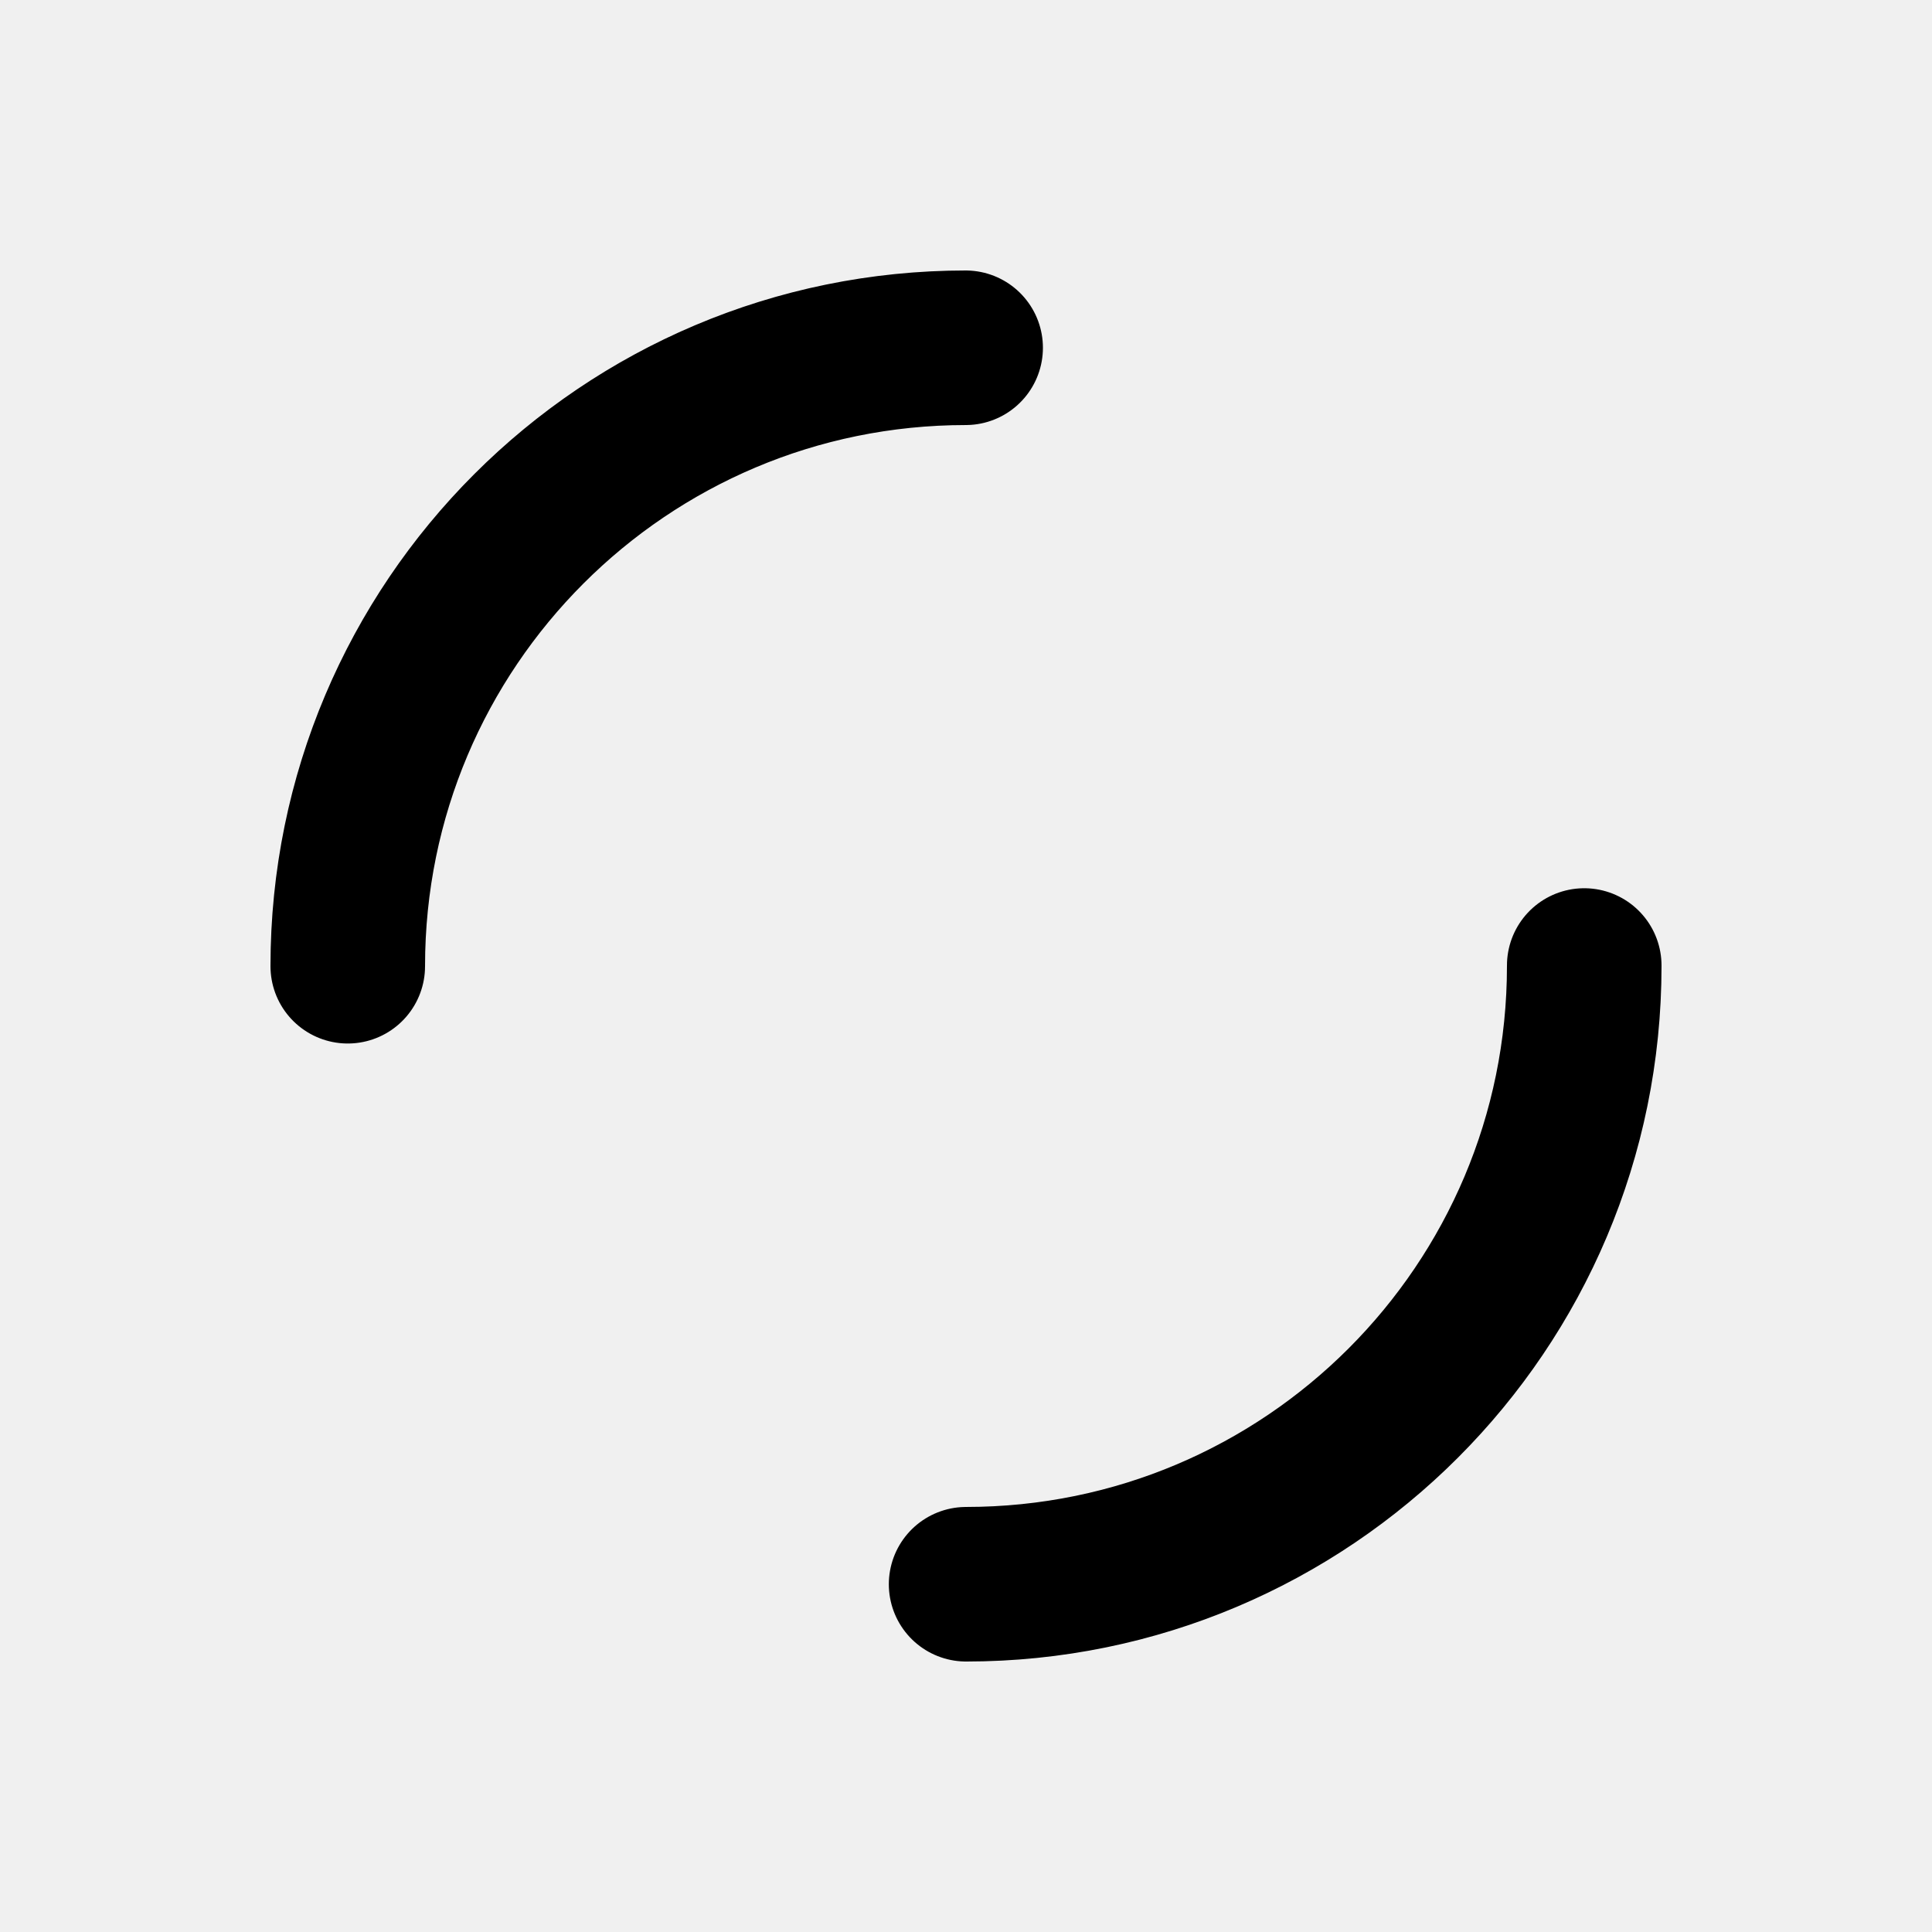
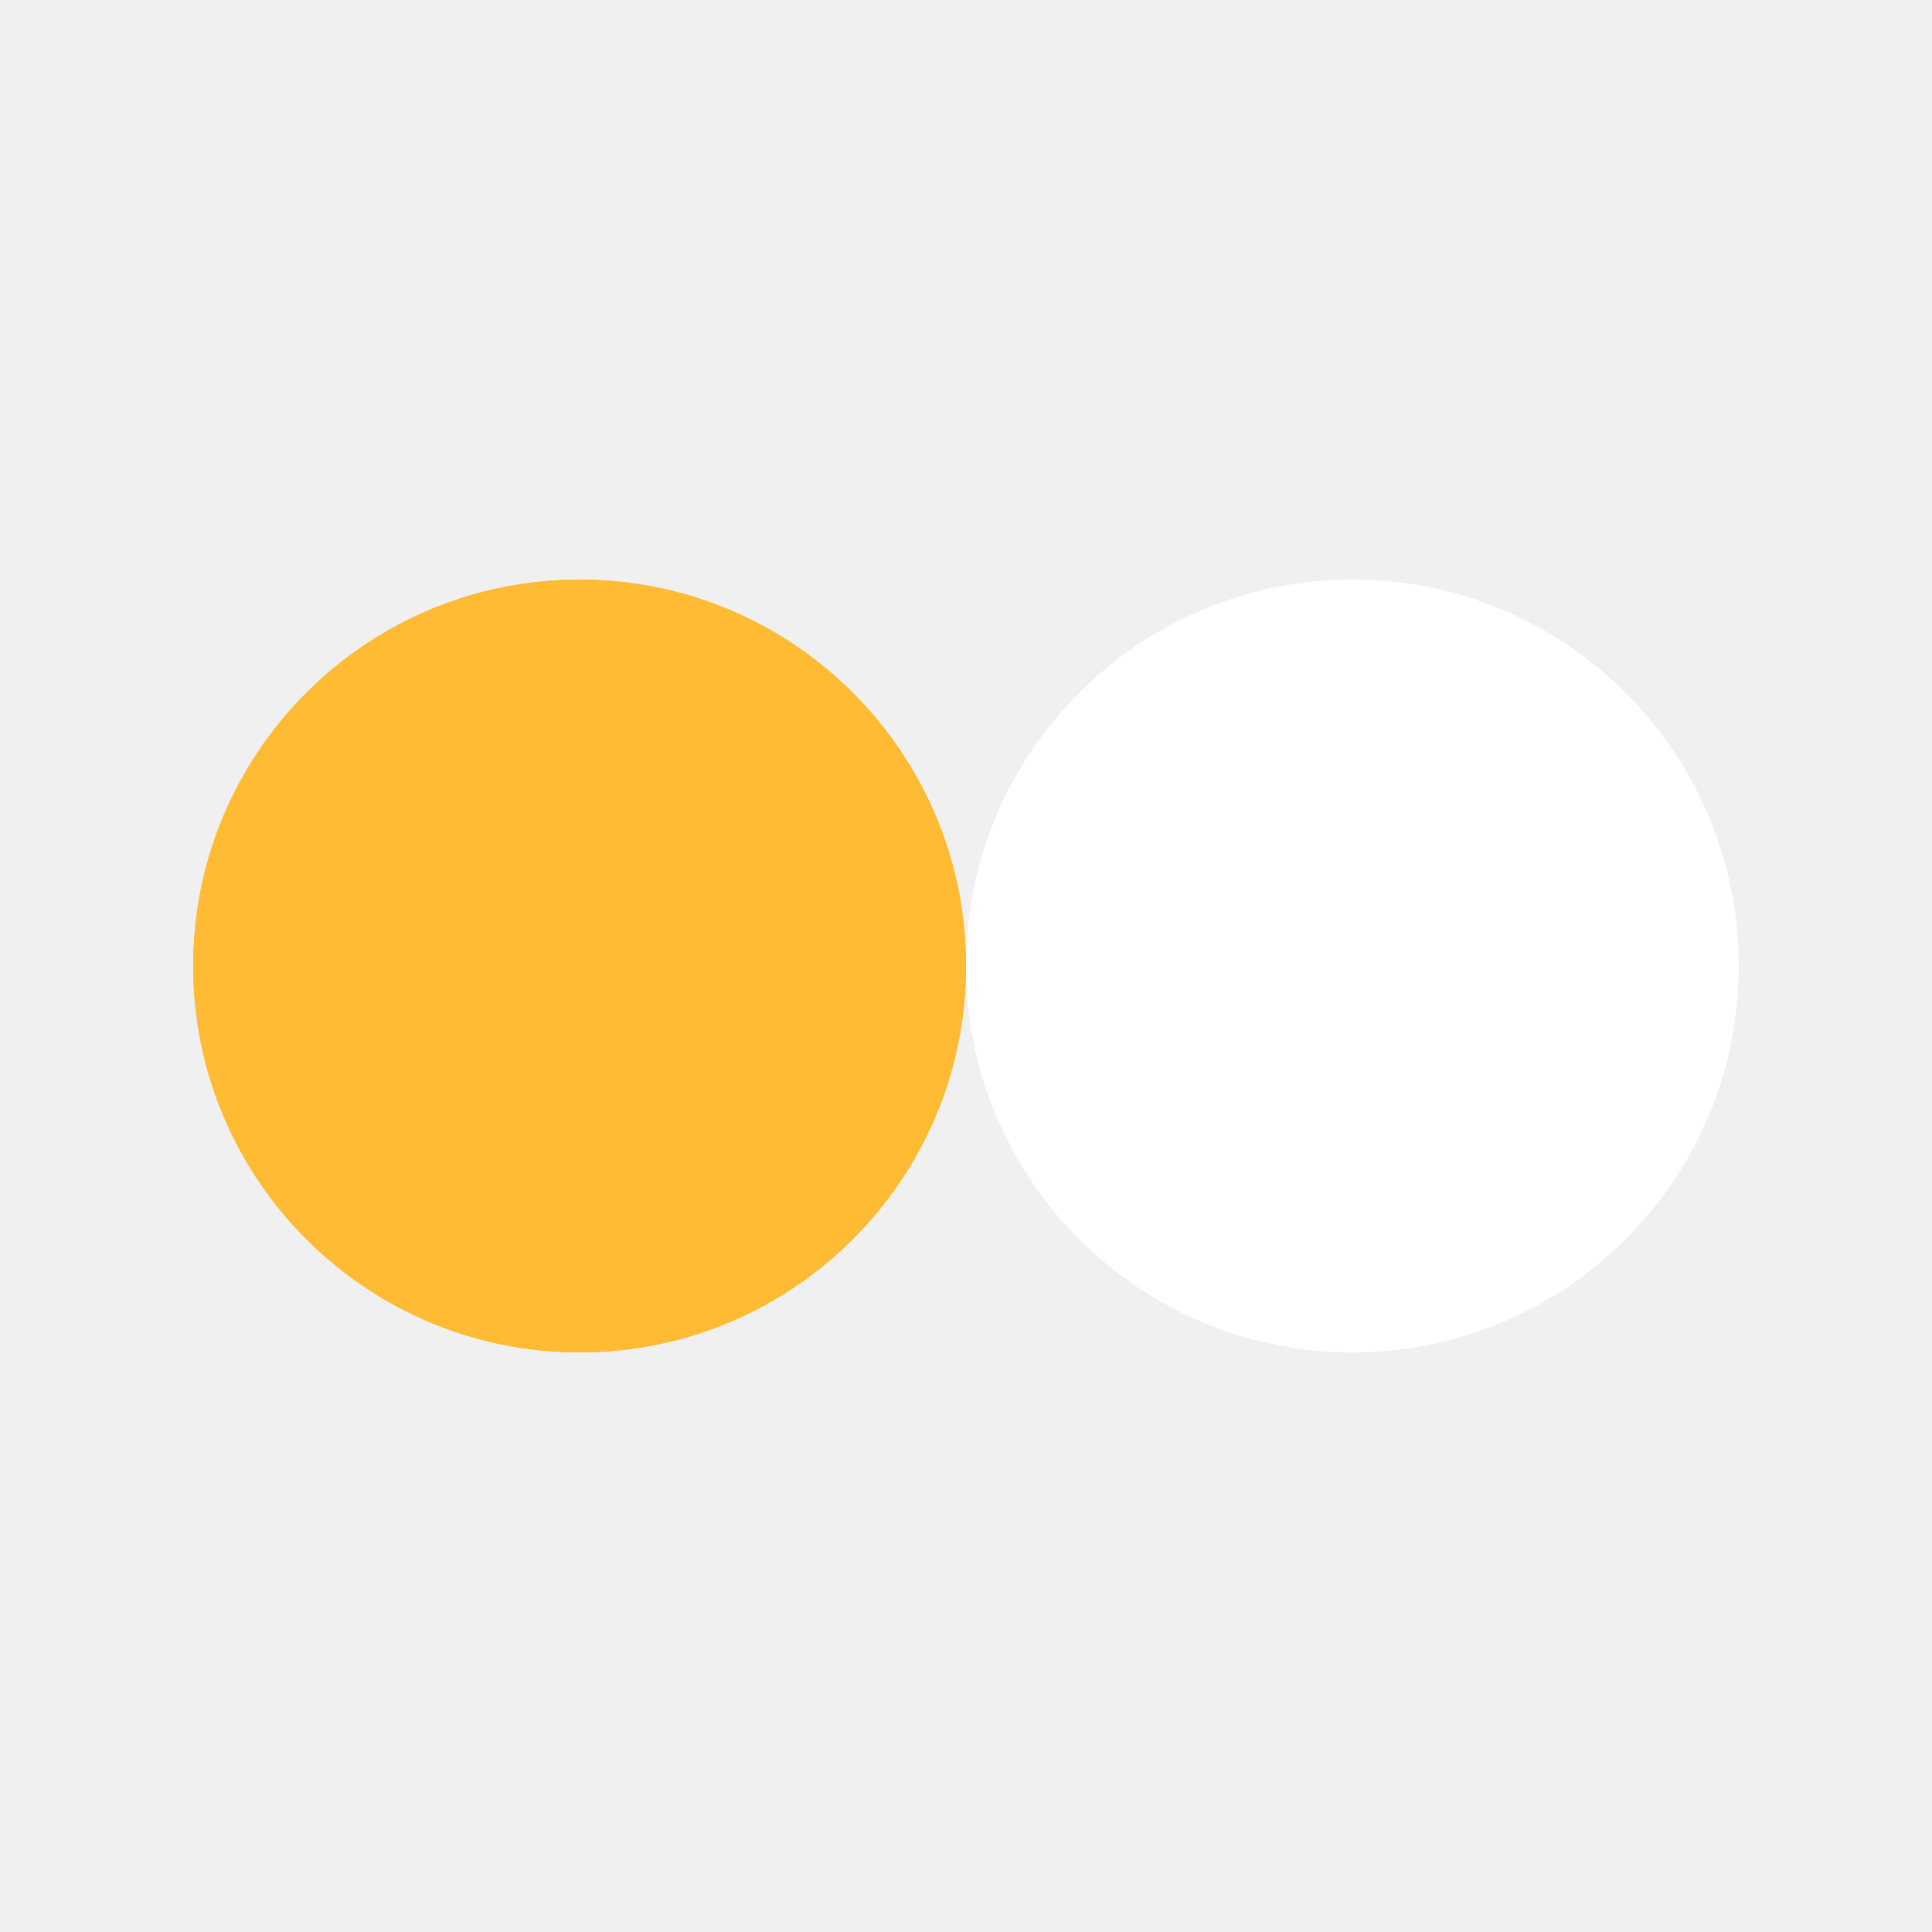
- <svg xmlns="http://www.w3.org/2000/svg" style="margin: auto; background: rgb(241, 242, 243); display: block; shape-rendering: auto;" width="200px" height="200px" viewBox="0 0 100 100" preserveAspectRatio="xMidYMid">
-   <circle cx="50" cy="50" r="32" stroke-width="8" stroke="#000000" stroke-dasharray="50.265 50.265" fill="none" stroke-linecap="round">
-     <animateTransform attributeName="transform" type="rotate" repeatCount="indefinite" dur="1s" keyTimes="0;1" values="0 50 50;360 50 50" />
-   </circle>
+ <svg xmlns="http://www.w3.org/2000/svg" viewBox="0 0 100 100" preserveAspectRatio="xMidYMid" width="200" height="200" style="shape-rendering: auto; display: block; background: transparent;">
+   <g>
+     <circle r="20" fill="#ffbb33" cy="50" cx="30">
+       <animate begin="-0.5s" values="30;70;30" keyTimes="0;0.5;1" dur="1s" repeatCount="indefinite" attributeName="cx" />
+     </circle>
+     <circle r="20" fill="#ffffff" cy="50" cx="70">
+       <animate begin="0s" values="30;70;30" keyTimes="0;0.5;1" dur="1s" repeatCount="indefinite" attributeName="cx" />
+     </circle>
+     <circle r="20" fill="#ffbb33" cy="50" cx="30">
+       <animate begin="-0.5s" values="30;70;30" keyTimes="0;0.5;1" dur="1s" repeatCount="indefinite" attributeName="cx" />
+       <animate repeatCount="indefinite" dur="1s" keyTimes="0;0.499;0.5;1" calcMode="discrete" values="0;0;1;1" attributeName="fill-opacity" />
+     </circle>
+     <g />
+   </g>
</svg>
